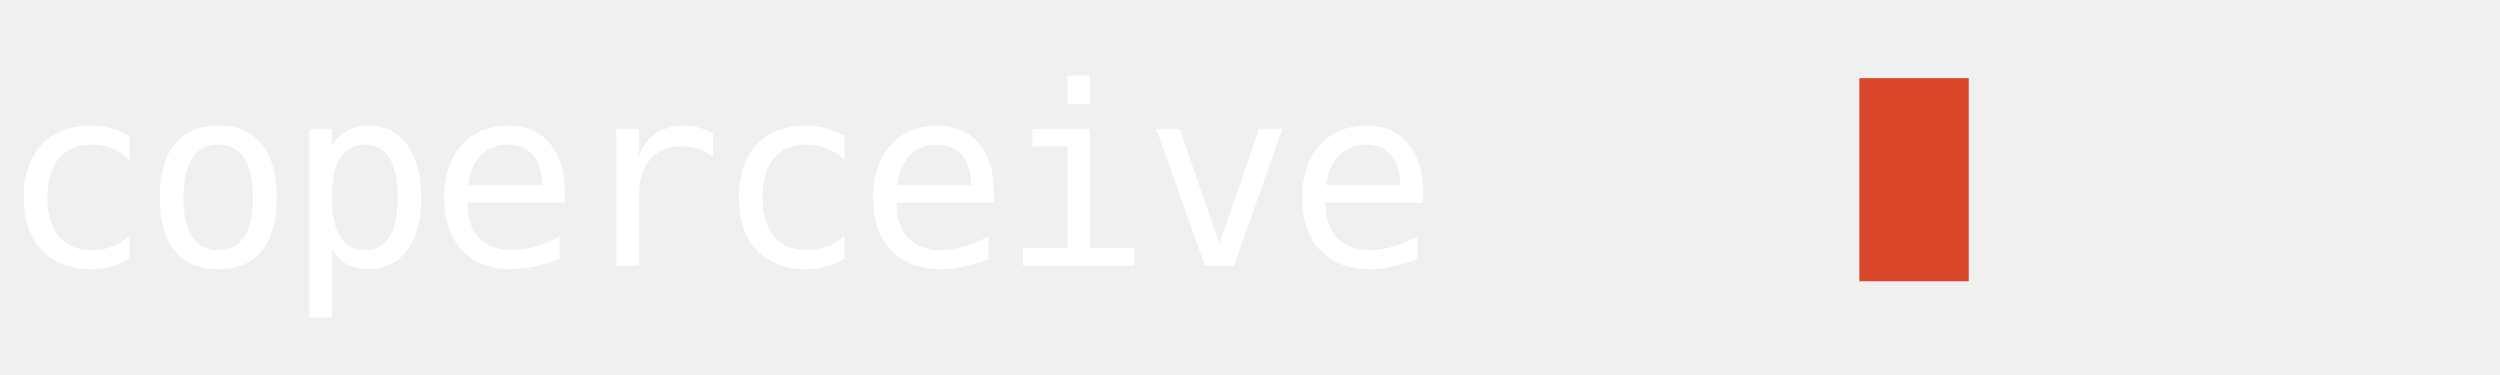
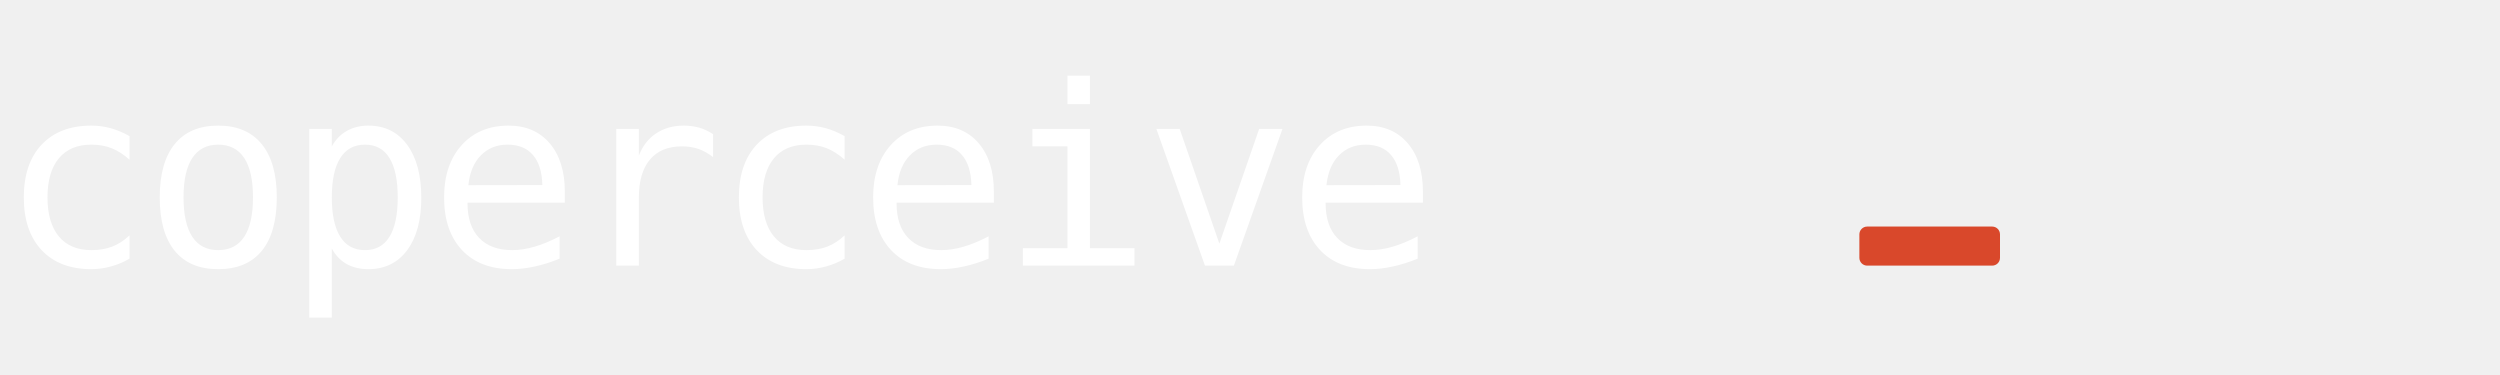
<svg xmlns="http://www.w3.org/2000/svg" viewBox="0 0 320 48" width="320" height="48">
  <text x="0" y="34" font-family="'Geist Mono', ui-monospace, SFMono-Regular, Menlo, Monaco, Consolas, monospace" font-size="32" font-weight="500" fill="#FFFFFF" letter-spacing="-0.03em">coperceive</text>
-   <rect x="238" y="10" width="14" height="26" fill="#D9482B" />
+   <rect x="238" y="29" width="18" height="5" rx="1" fill="#D9482B" />
</svg>
